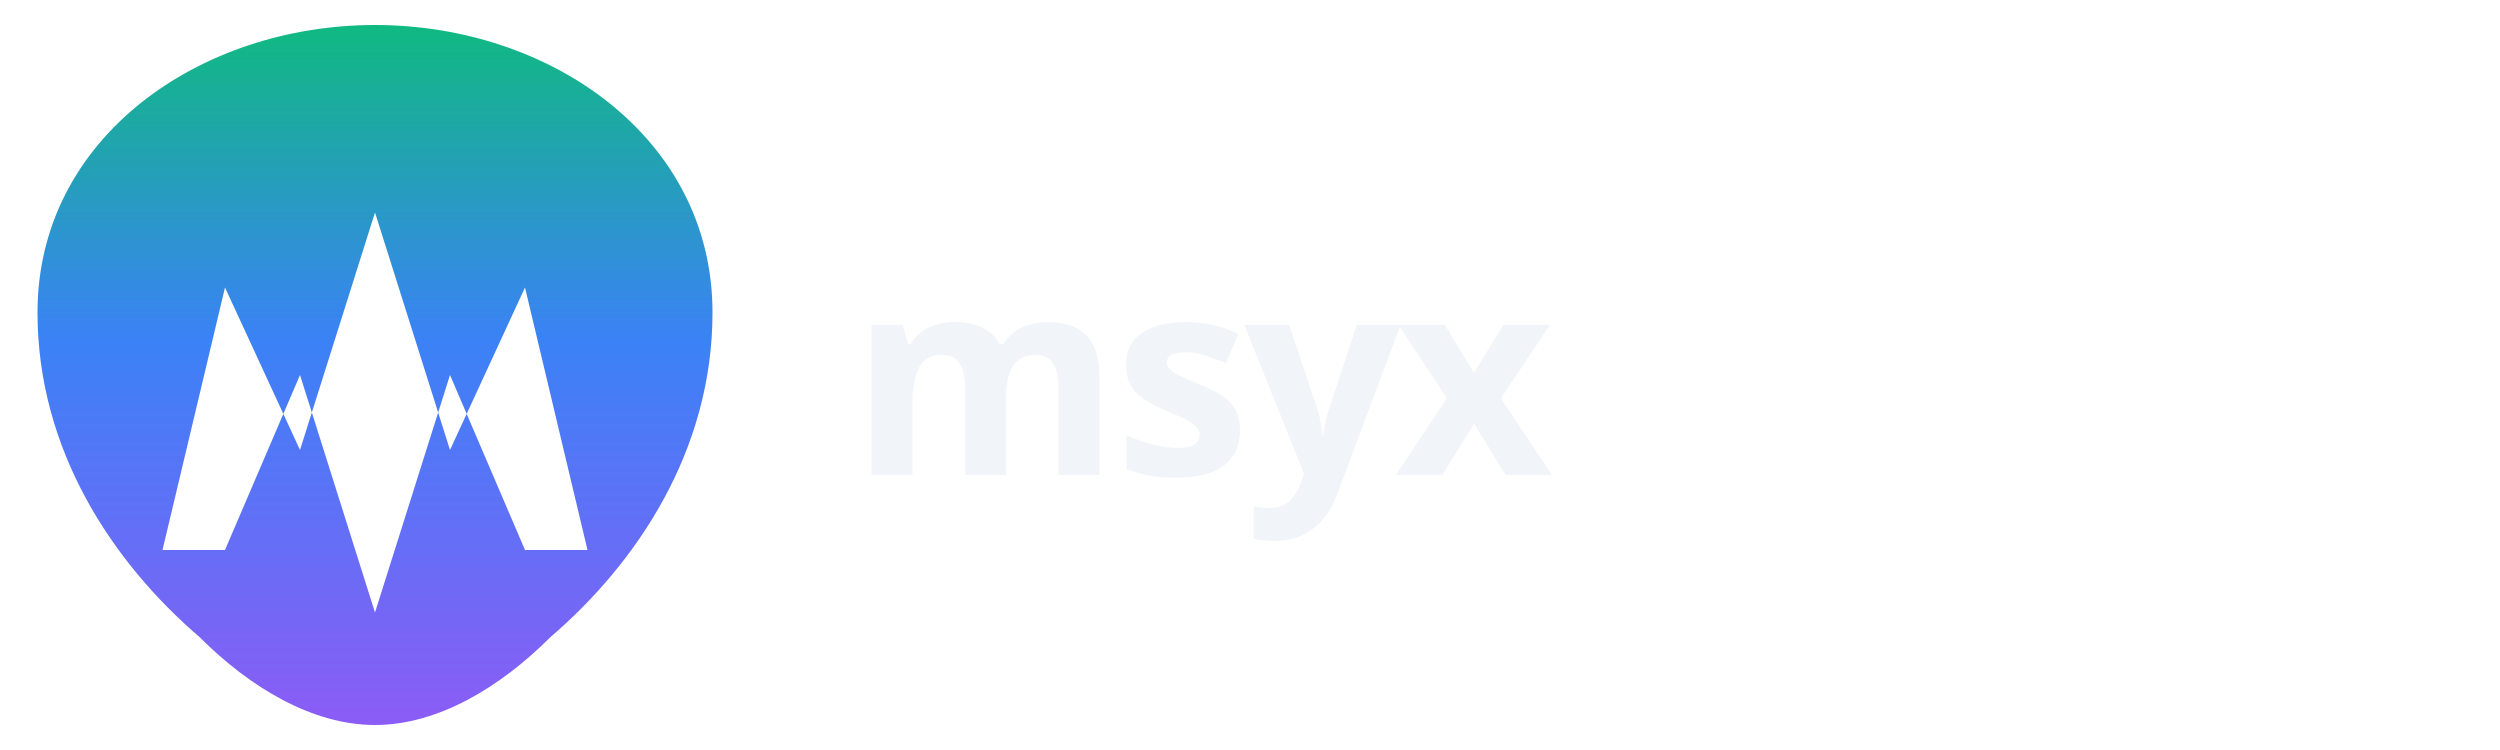
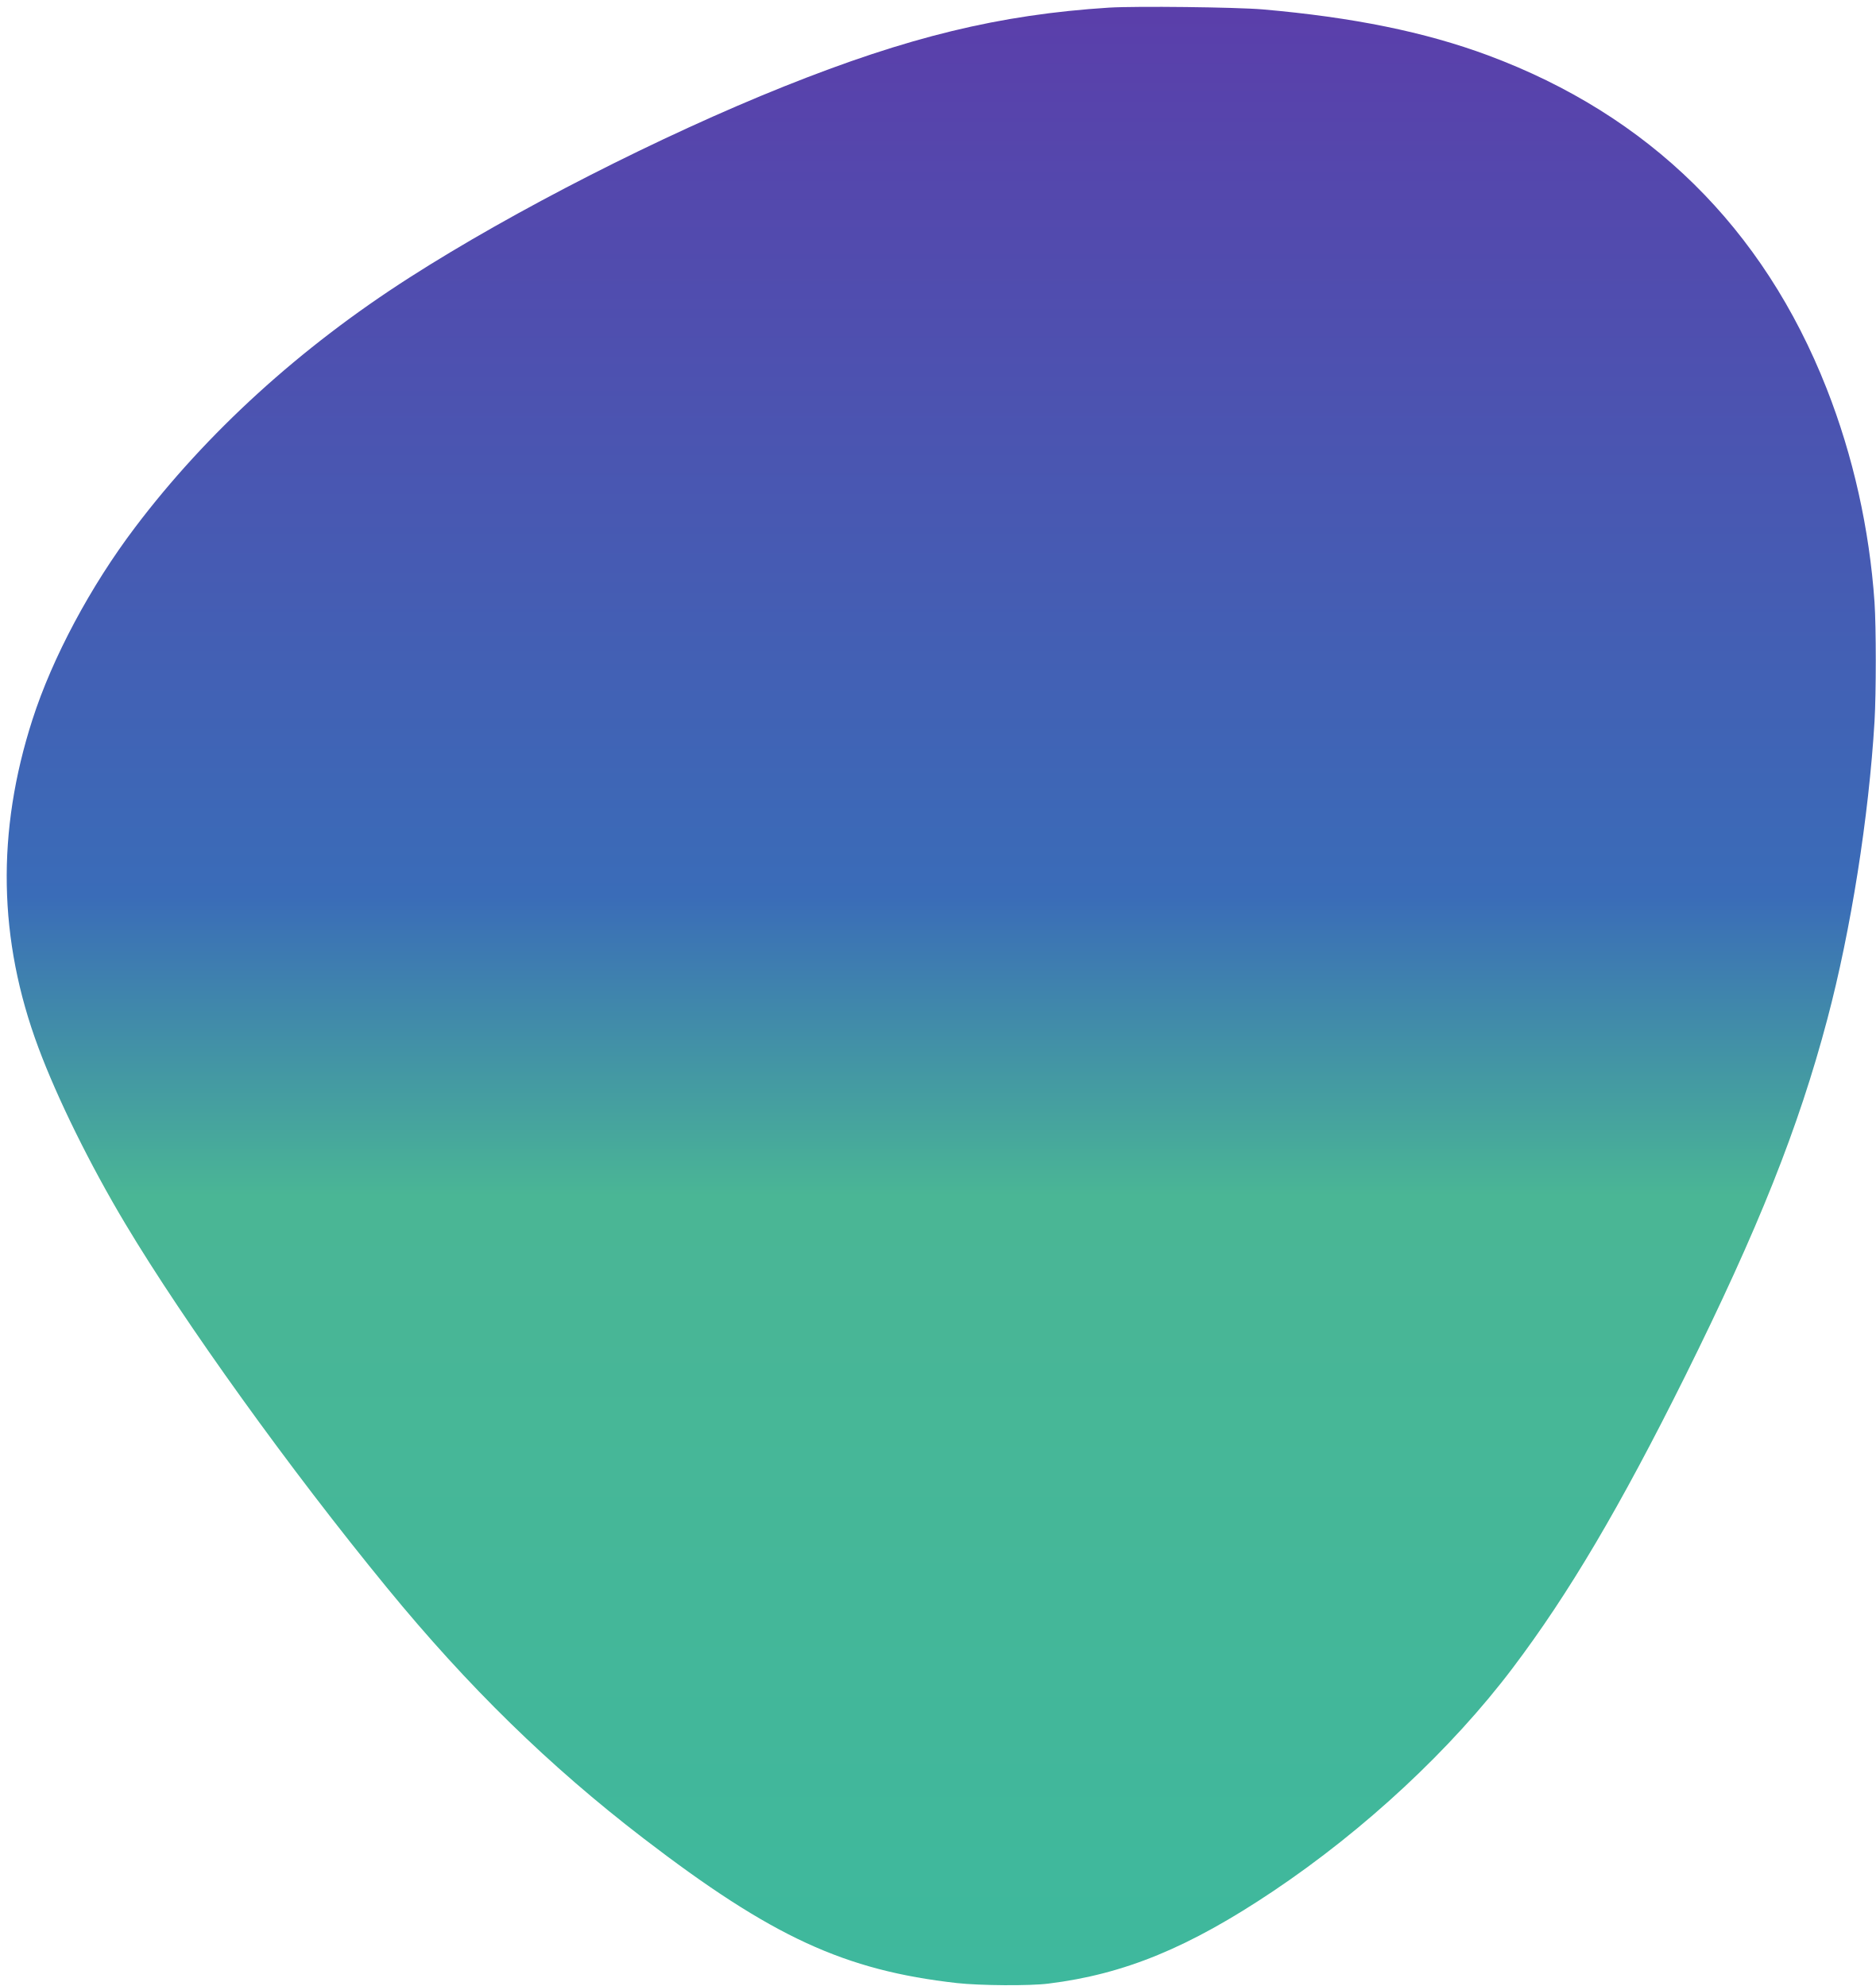
- <svg xmlns="http://www.w3.org/2000/svg" viewBox="0 0 200 60" role="img" aria-label="msyx Design System">
+ <svg xmlns="http://www.w3.org/2000/svg" viewBox="0 0 1475 1562" role="img" aria-label="msyx dark">
  <defs>
-     <linearGradient id="msyx-grad-dark" x1="0" y1="0" x2="0" y2="1">
-       <stop offset="0%" stop-color="#10b981" />
-       <stop offset="45%" stop-color="#3b82f6" />
-       <stop offset="100%" stop-color="#8b5cf6" />
+     <linearGradient id="msyx-grad-dark" gradientUnits="objectBoundingBox" x1="0" y1="0" x2="0" y2="1">
+       <stop offset="0%" stop-color="#3eb89d" />
+       <stop offset="40%" stop-color="#4ab695" />
+       <stop offset="55%" stop-color="#3a6cb8" />
+       <stop offset="100%" stop-color="#5b3eaa" />
    </linearGradient>
  </defs>
-   <path fill="url(#msyx-grad-dark)" fill-rule="evenodd" d="     M 30 2     C 16 2 3 11 3 25     C 3 36 9 45 16 51     C 20 55 25 58 30 58     C 35 58 40 55 44 51     C 51 45 57 36 57 25     C 57 11 44 2 30 2 Z     M 13 44     L 18 23     L 24 36     L 30 17     L 36 36     L 42 23     L 47 44     L 42 44     L 36 30     L 30 49     L 24 30     L 18 44 Z   " />
-   <text x="68" y="38" font-family="'Space Grotesk', system-ui, sans-serif" font-size="22" font-weight="700" letter-spacing="-0.5" fill="#f1f5f9">msyx</text>
+   <path fill="url(#msyx-grad-dark)" d="M8720 15560c-862-55-1580-230-2555-620-969-388-2128-979-2945-1503-861-551-1596-1221-2158-1965-351-464-650-1024-807-1512-284-882-269-1731 46-2577 150-403 409-928 685-1389 463-775 1294-1931 2058-2863 637-778 1276-1402 2016-1970C6071 385 6640 123 7525 23c181-20 574-23 720-4 597 74 1104 283 1765 726 722 484 1403 1118 1884 1755 442 585 845 1268 1356 2295 576 1161 892 1952 1119 2810 185 698 326 1590 371 2342 13 223 13 738 0 935-40 577-168 1152-377 1683-498 1265-1397 2149-2663 2620-496 184-1061 299-1770 361-215 18-996 27-1210 14" transform="matrix(.1 0 0 -.1 0 1562)" />
</svg>
